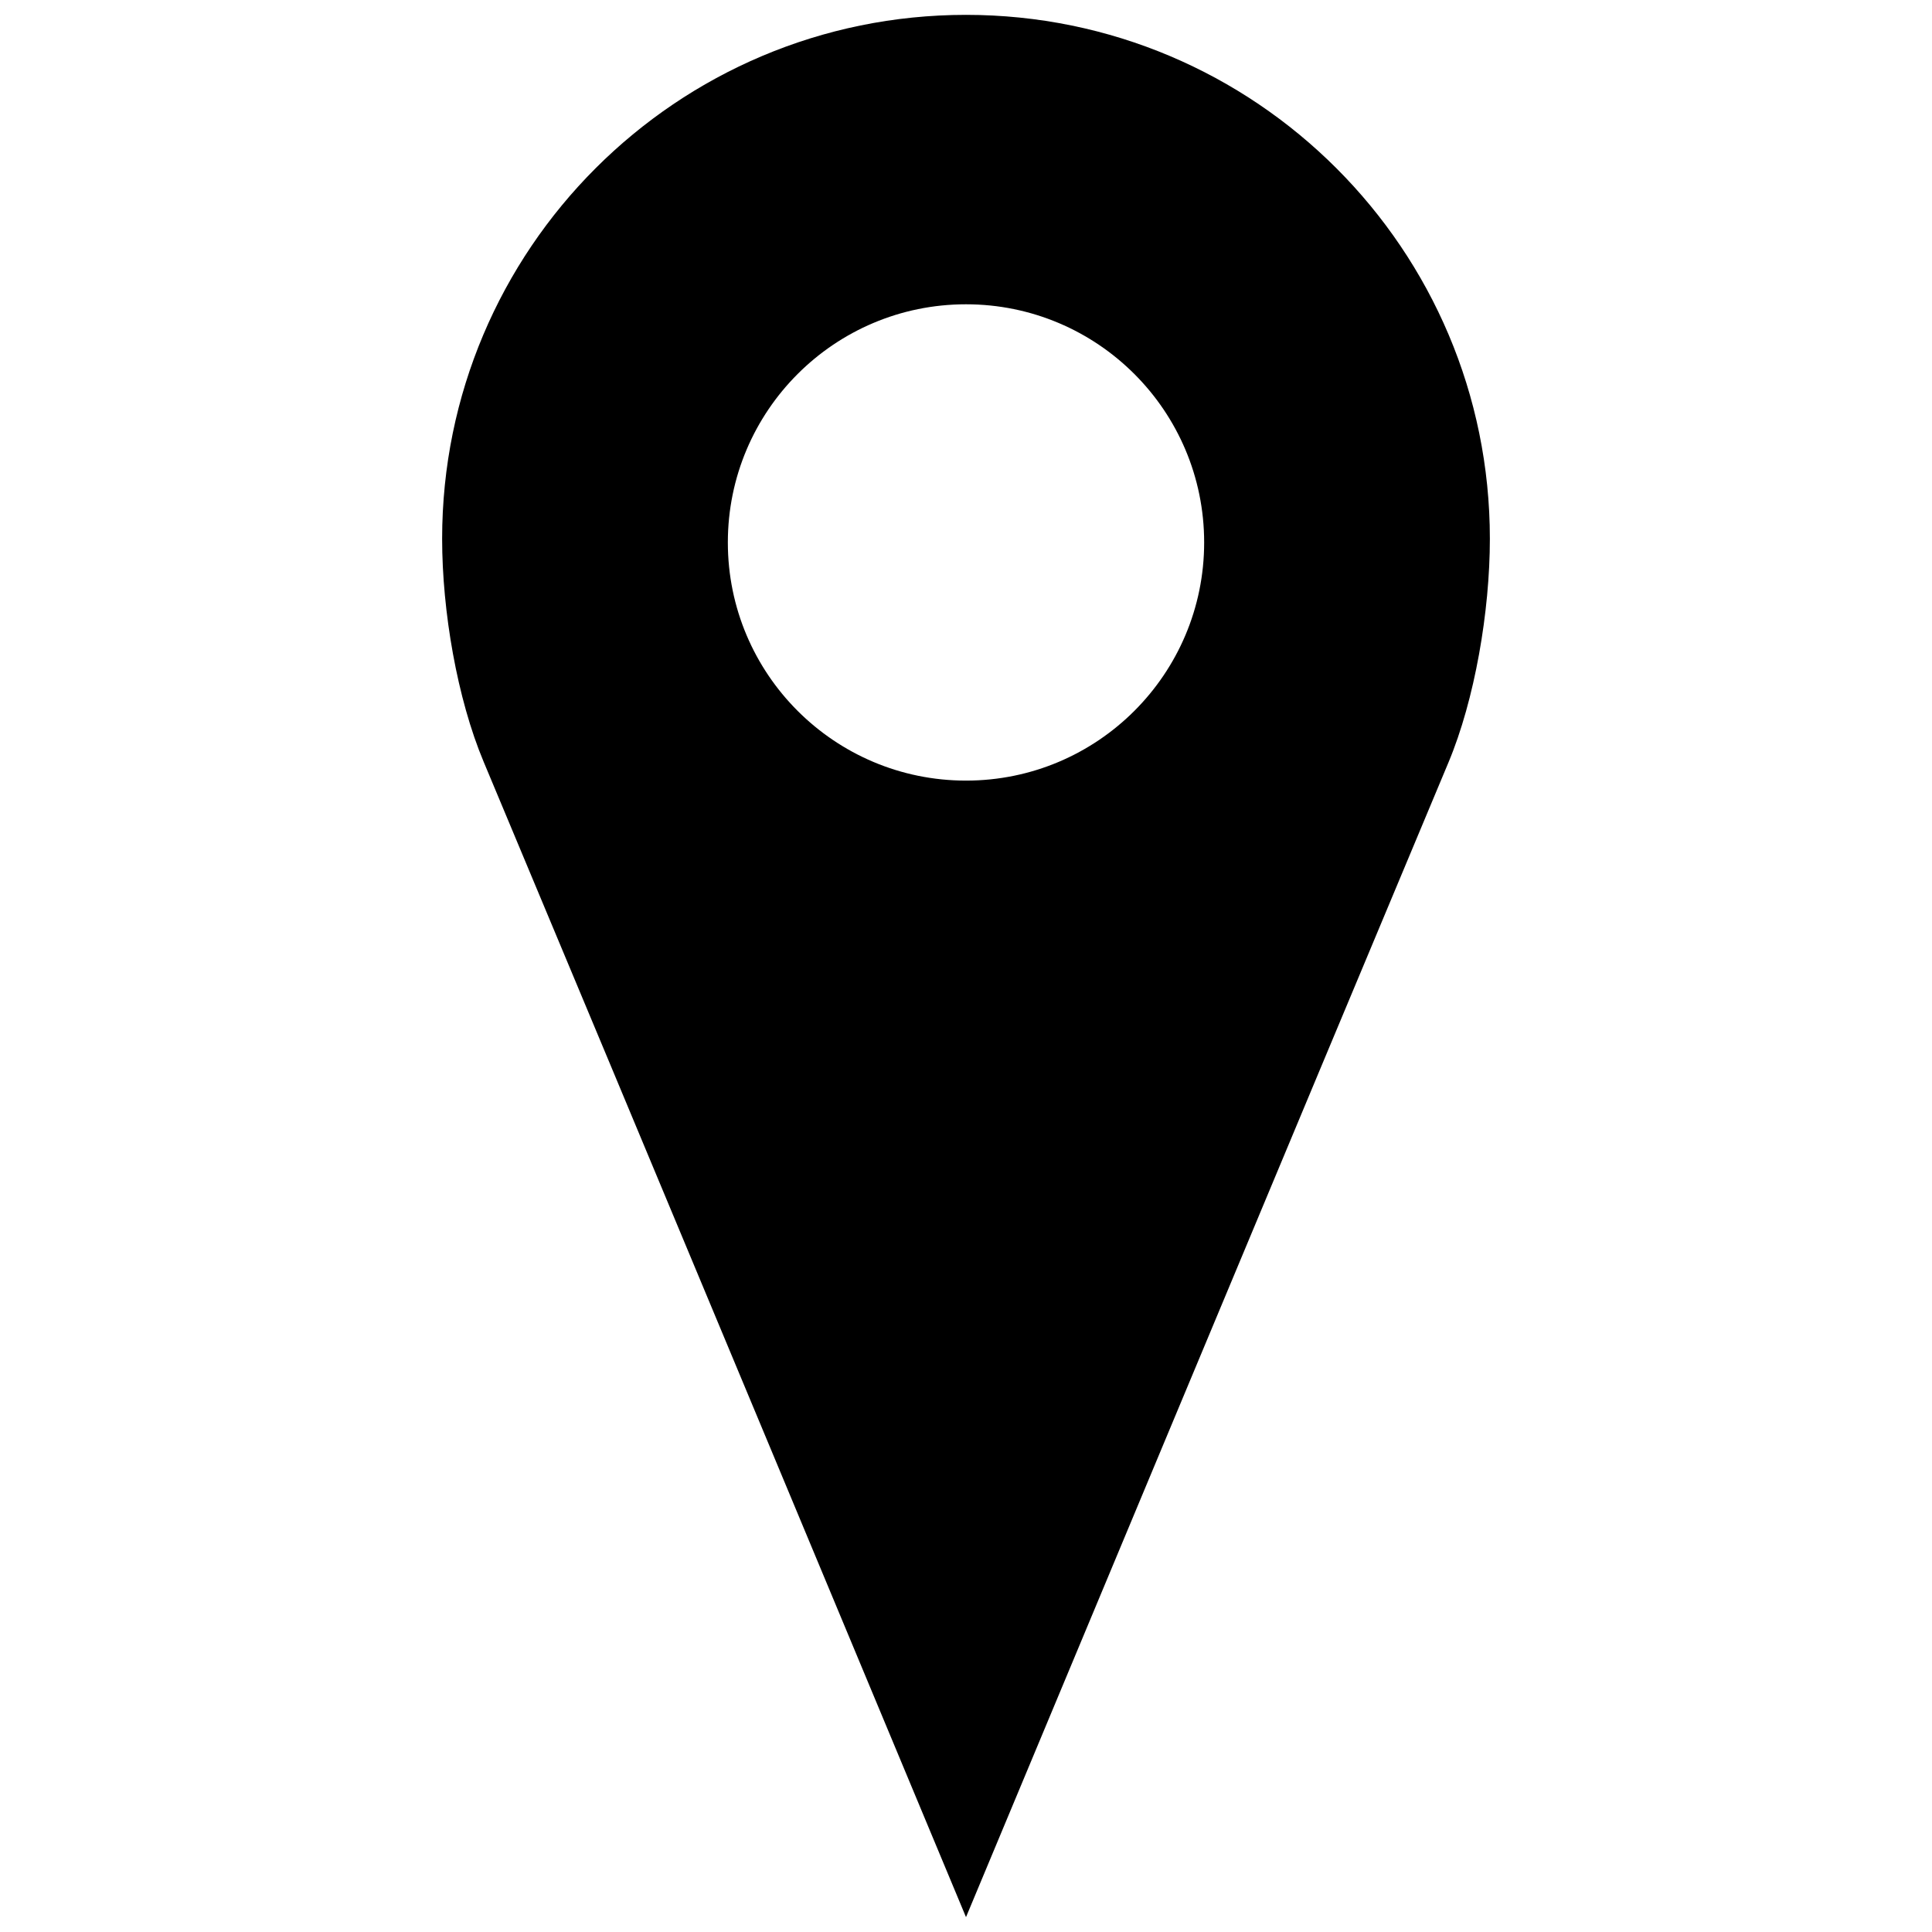
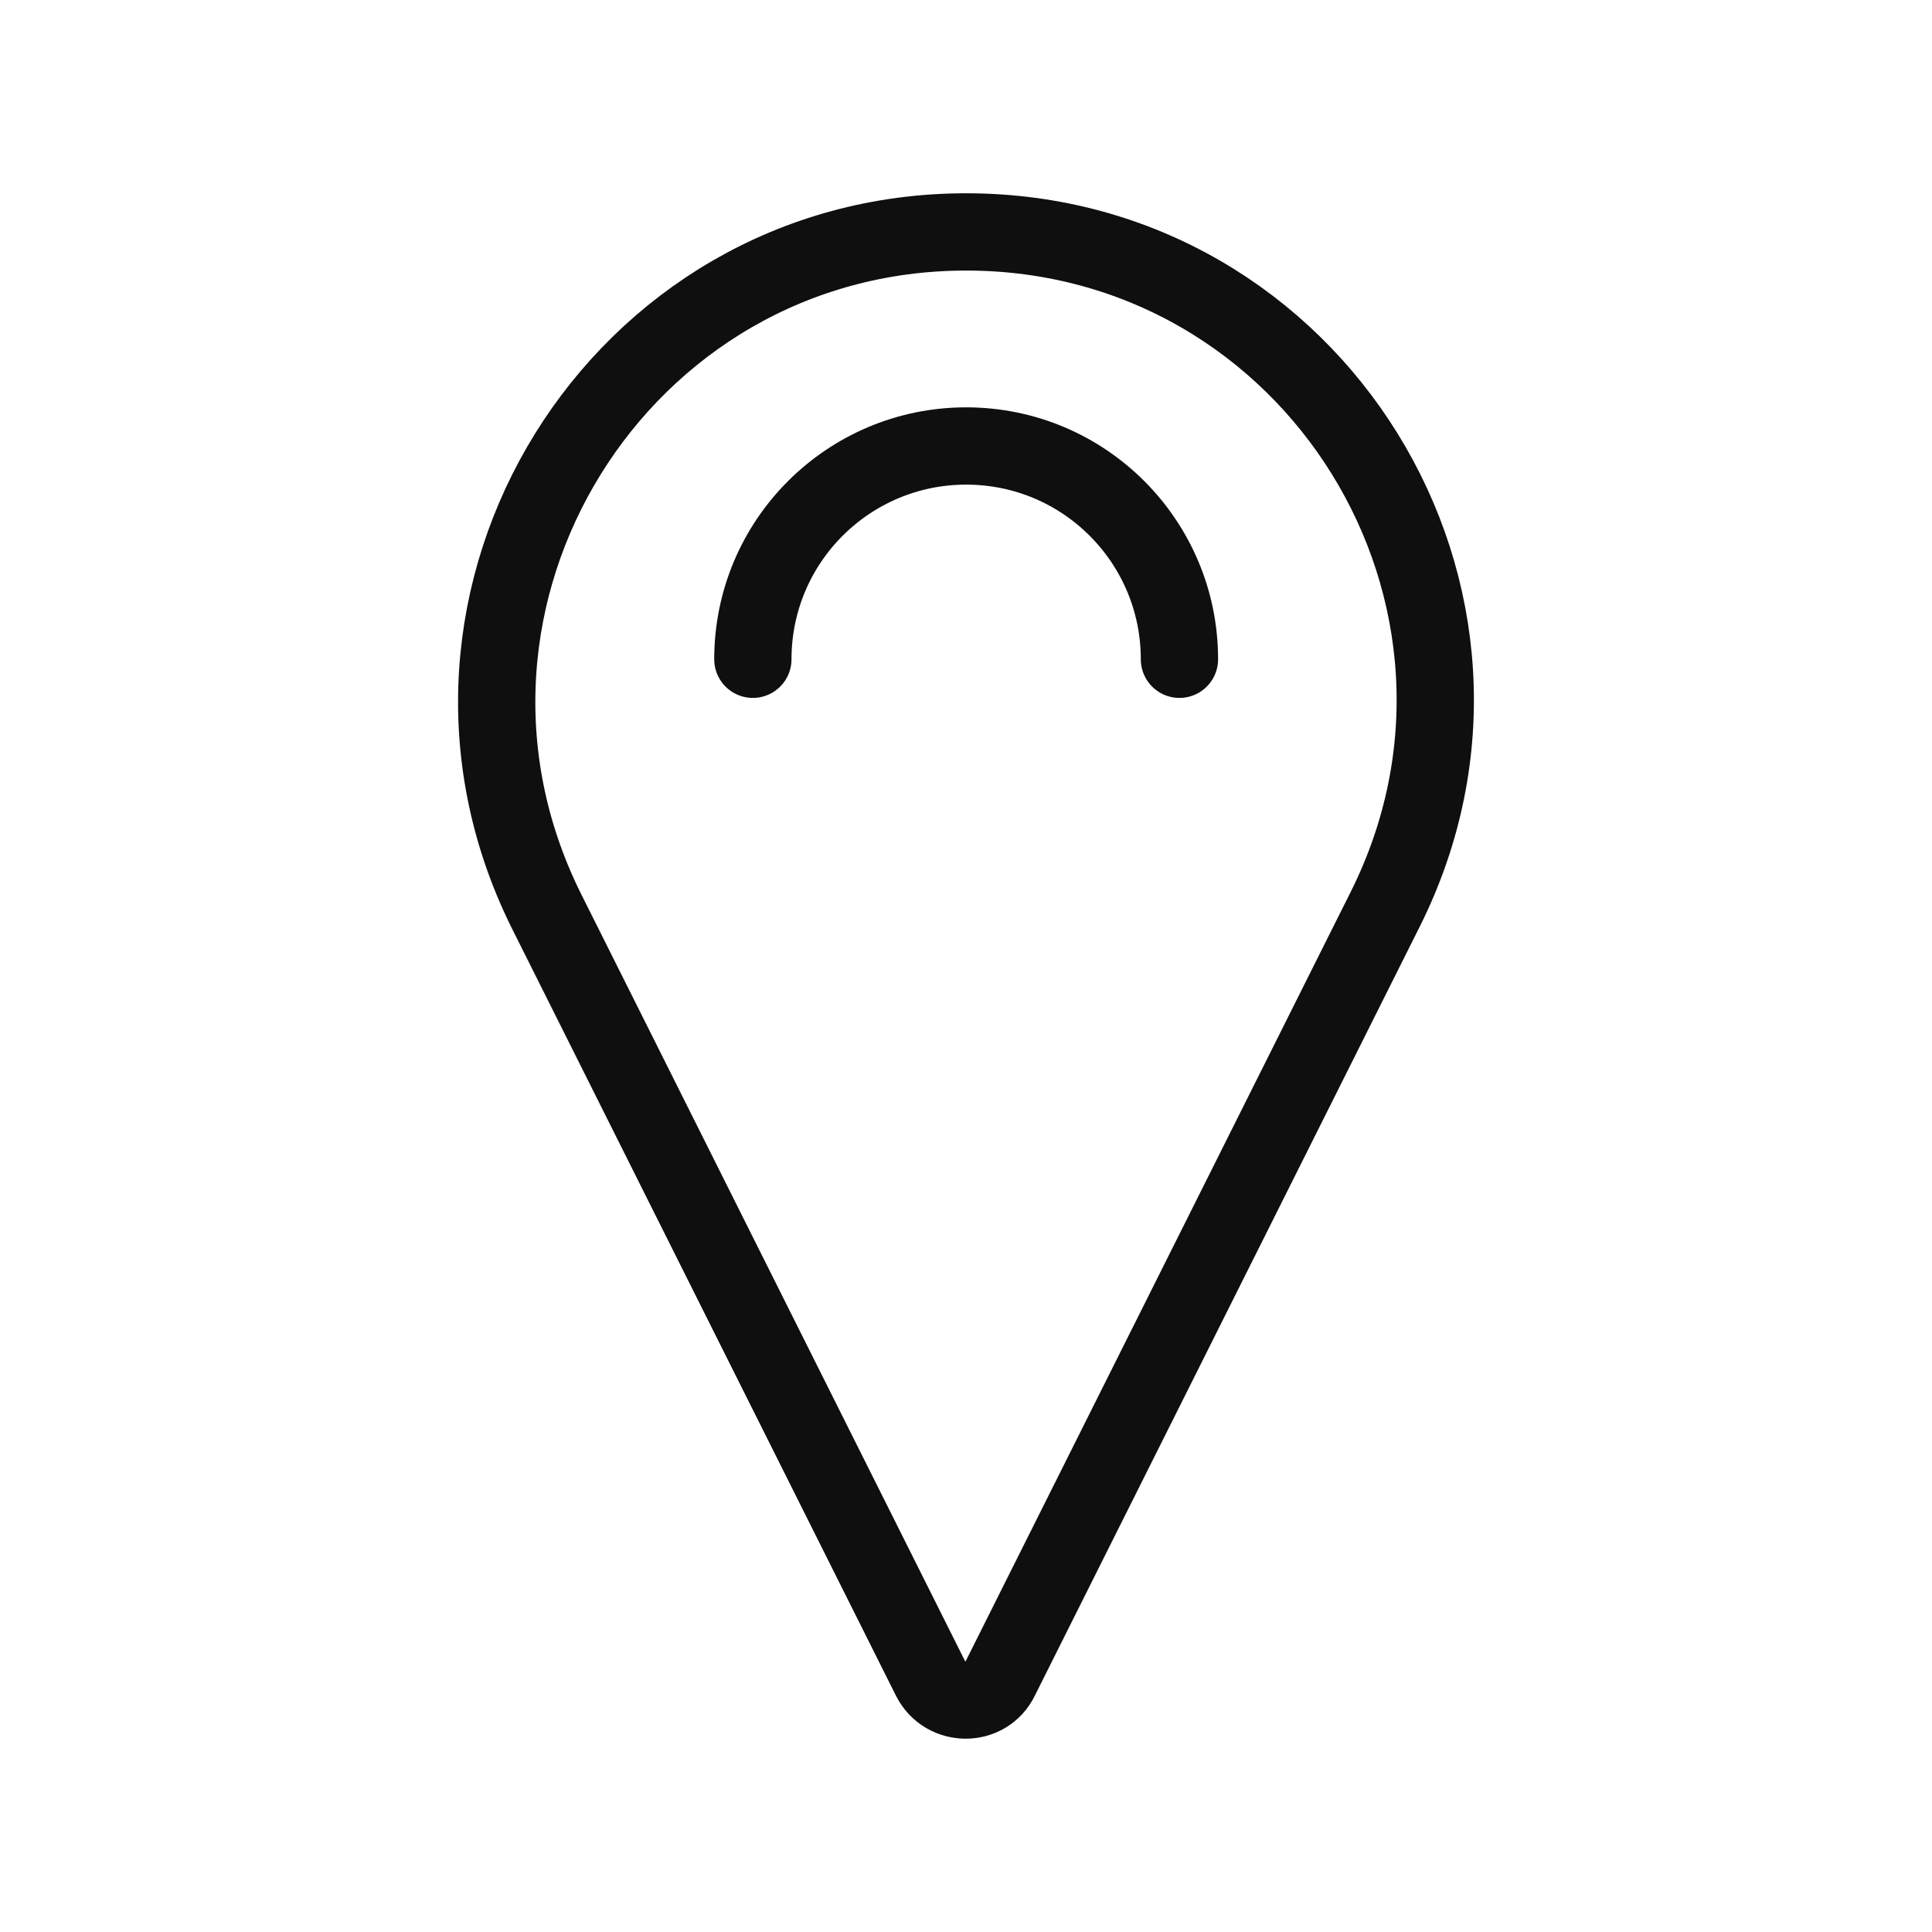
- <svg xmlns="http://www.w3.org/2000/svg" fill="#000000" version="1.1" id="Layer_1" width="800px" height="800px" viewBox="0 0 145 260" enable-background="new 0 0 145 260" xml:space="preserve">
-   <path d="M72.5,2C33.56,2,2,33.56,2,72.5c0,9.77,2.027,21.524,5.58,30C23.98,141.617,72.5,258,72.5,258s48.52-116.258,64.92-155.375  C140.973,94.149,143,82.27,143,72.5C143,33.56,111.44,2,72.5,2z M72.5,105.05c-17.7,0-32.05-14.35-32.05-32.05  S54.8,40.95,72.5,40.95S104.55,55.3,104.55,73S90.2,105.05,72.5,105.05z" />
+ <svg xmlns="http://www.w3.org/2000/svg" width="800px" height="800px" viewBox="-0.5 0 25 25" fill="none">
+   <path d="M12.002 3.001C16.512 3.001 19.442 7.741 17.422 11.771L12.442 21.721C12.262 22.091 11.732 22.091 11.542 21.721L6.562 11.771C4.572 7.741 7.502 3.001 12.002 3.001Z" stroke="#0F0F0F" stroke-miterlimit="10" />
+   <path d="M9.242 8.531C9.242 7.001 10.482 5.771 12.002 5.771C13.532 5.771 14.762 7.011 14.762 8.531" stroke="#0F0F0F" stroke-miterlimit="10" stroke-linecap="round" />
</svg>
